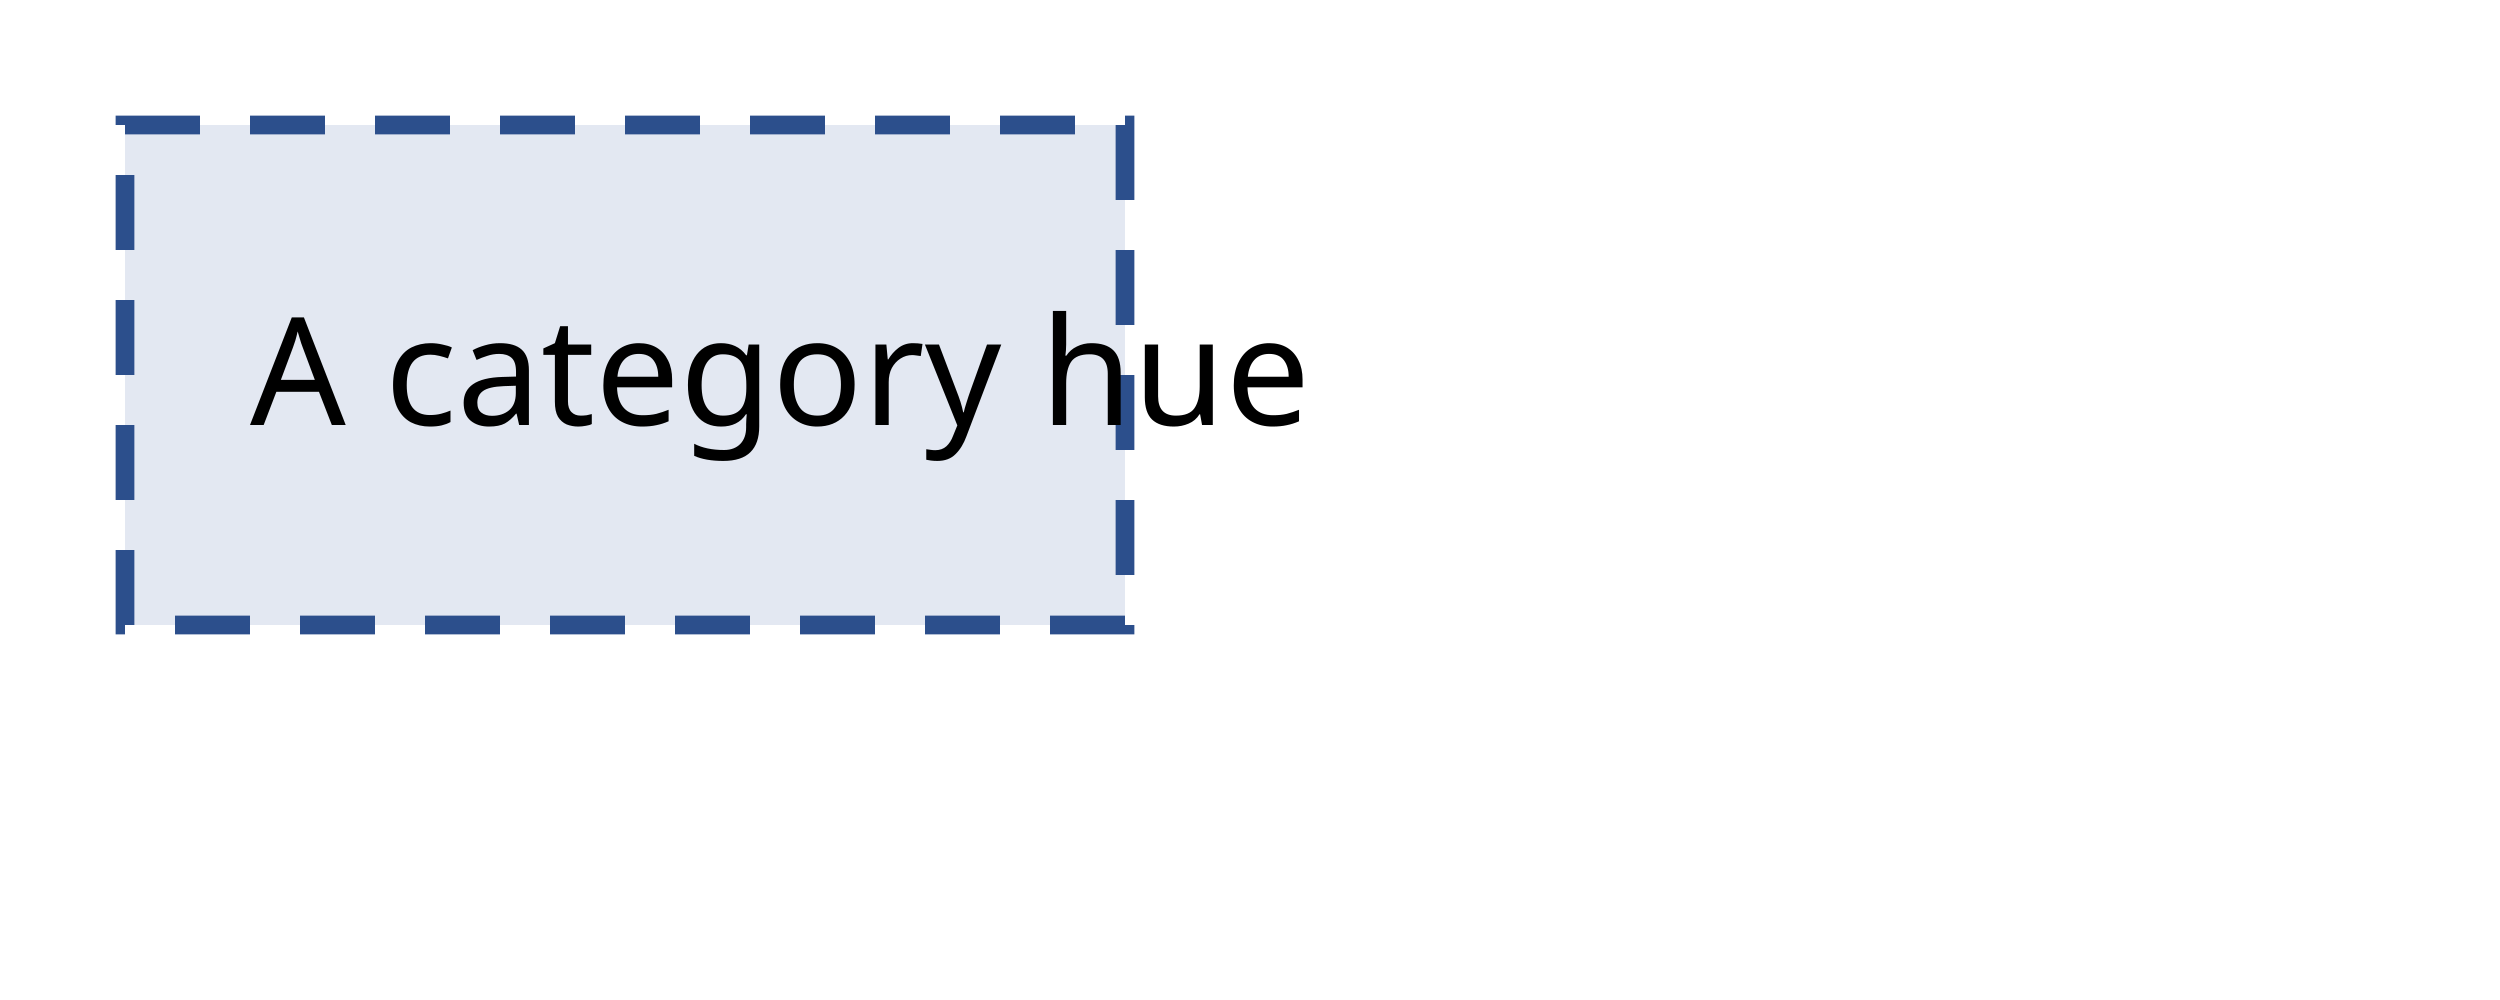
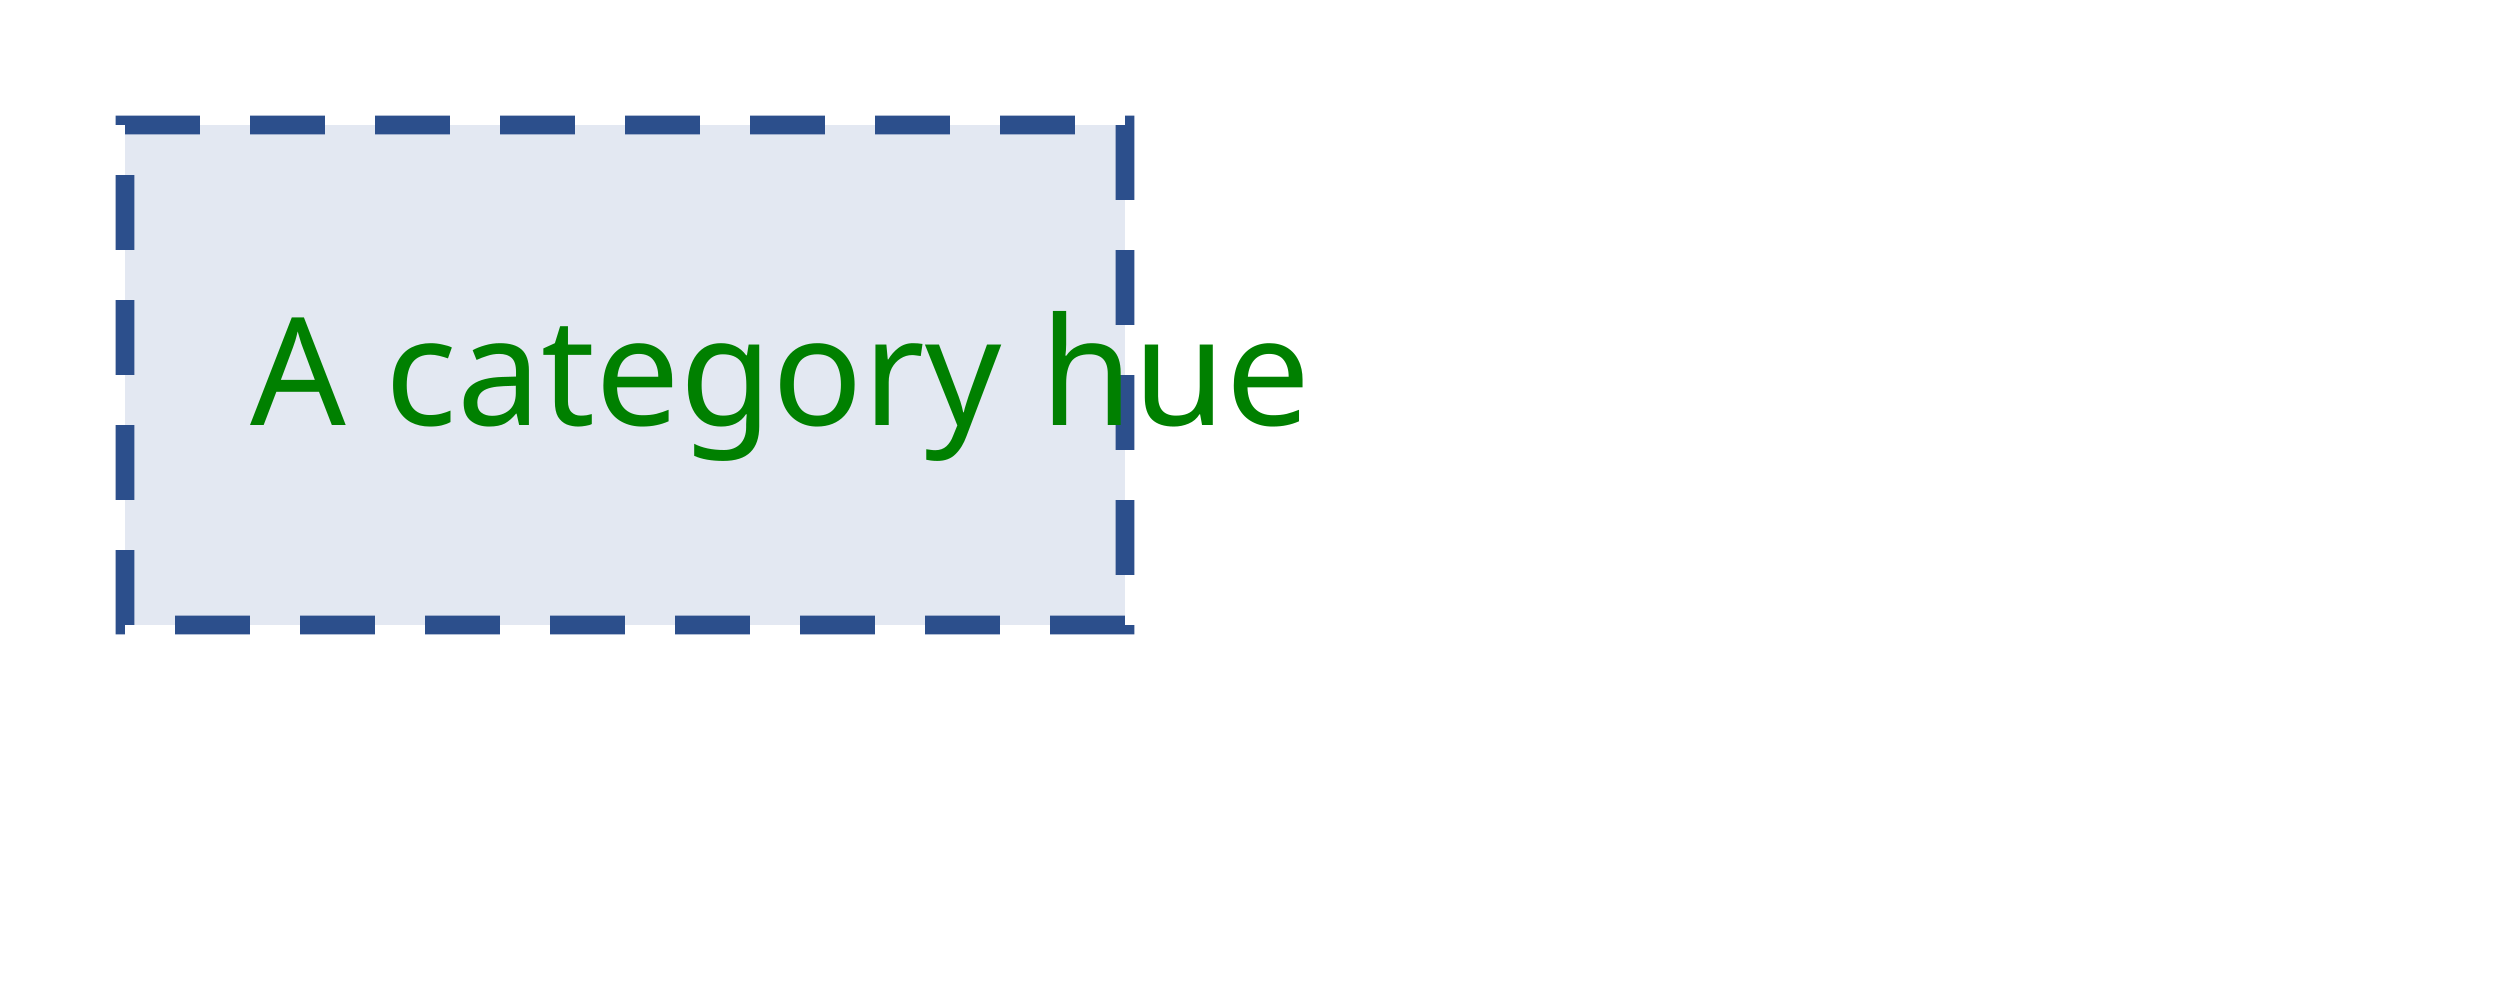
<svg xmlns="http://www.w3.org/2000/svg" viewBox="0 0 200 80">
-   <rect x="10" y="10" width="80" height="40" fill="#e3e8f2" stroke="#2c4f8c" stroke-width="1.5" stroke-dasharray="6 4" />
-   <text x="20" y="34" font-family="Space Grotesk, sans-serif">A category hue</text>
+   <rect class="sold" x="10" y="10" width="80" height="40" fill="#e3e8f2" stroke="#2c4f8c" stroke-width="1.5" stroke-dasharray="6 4" />
+   <text x="20" y="34" font-family="Space Grotesk, sans-serif" style="fill: green">A category hue</text>
</svg>
